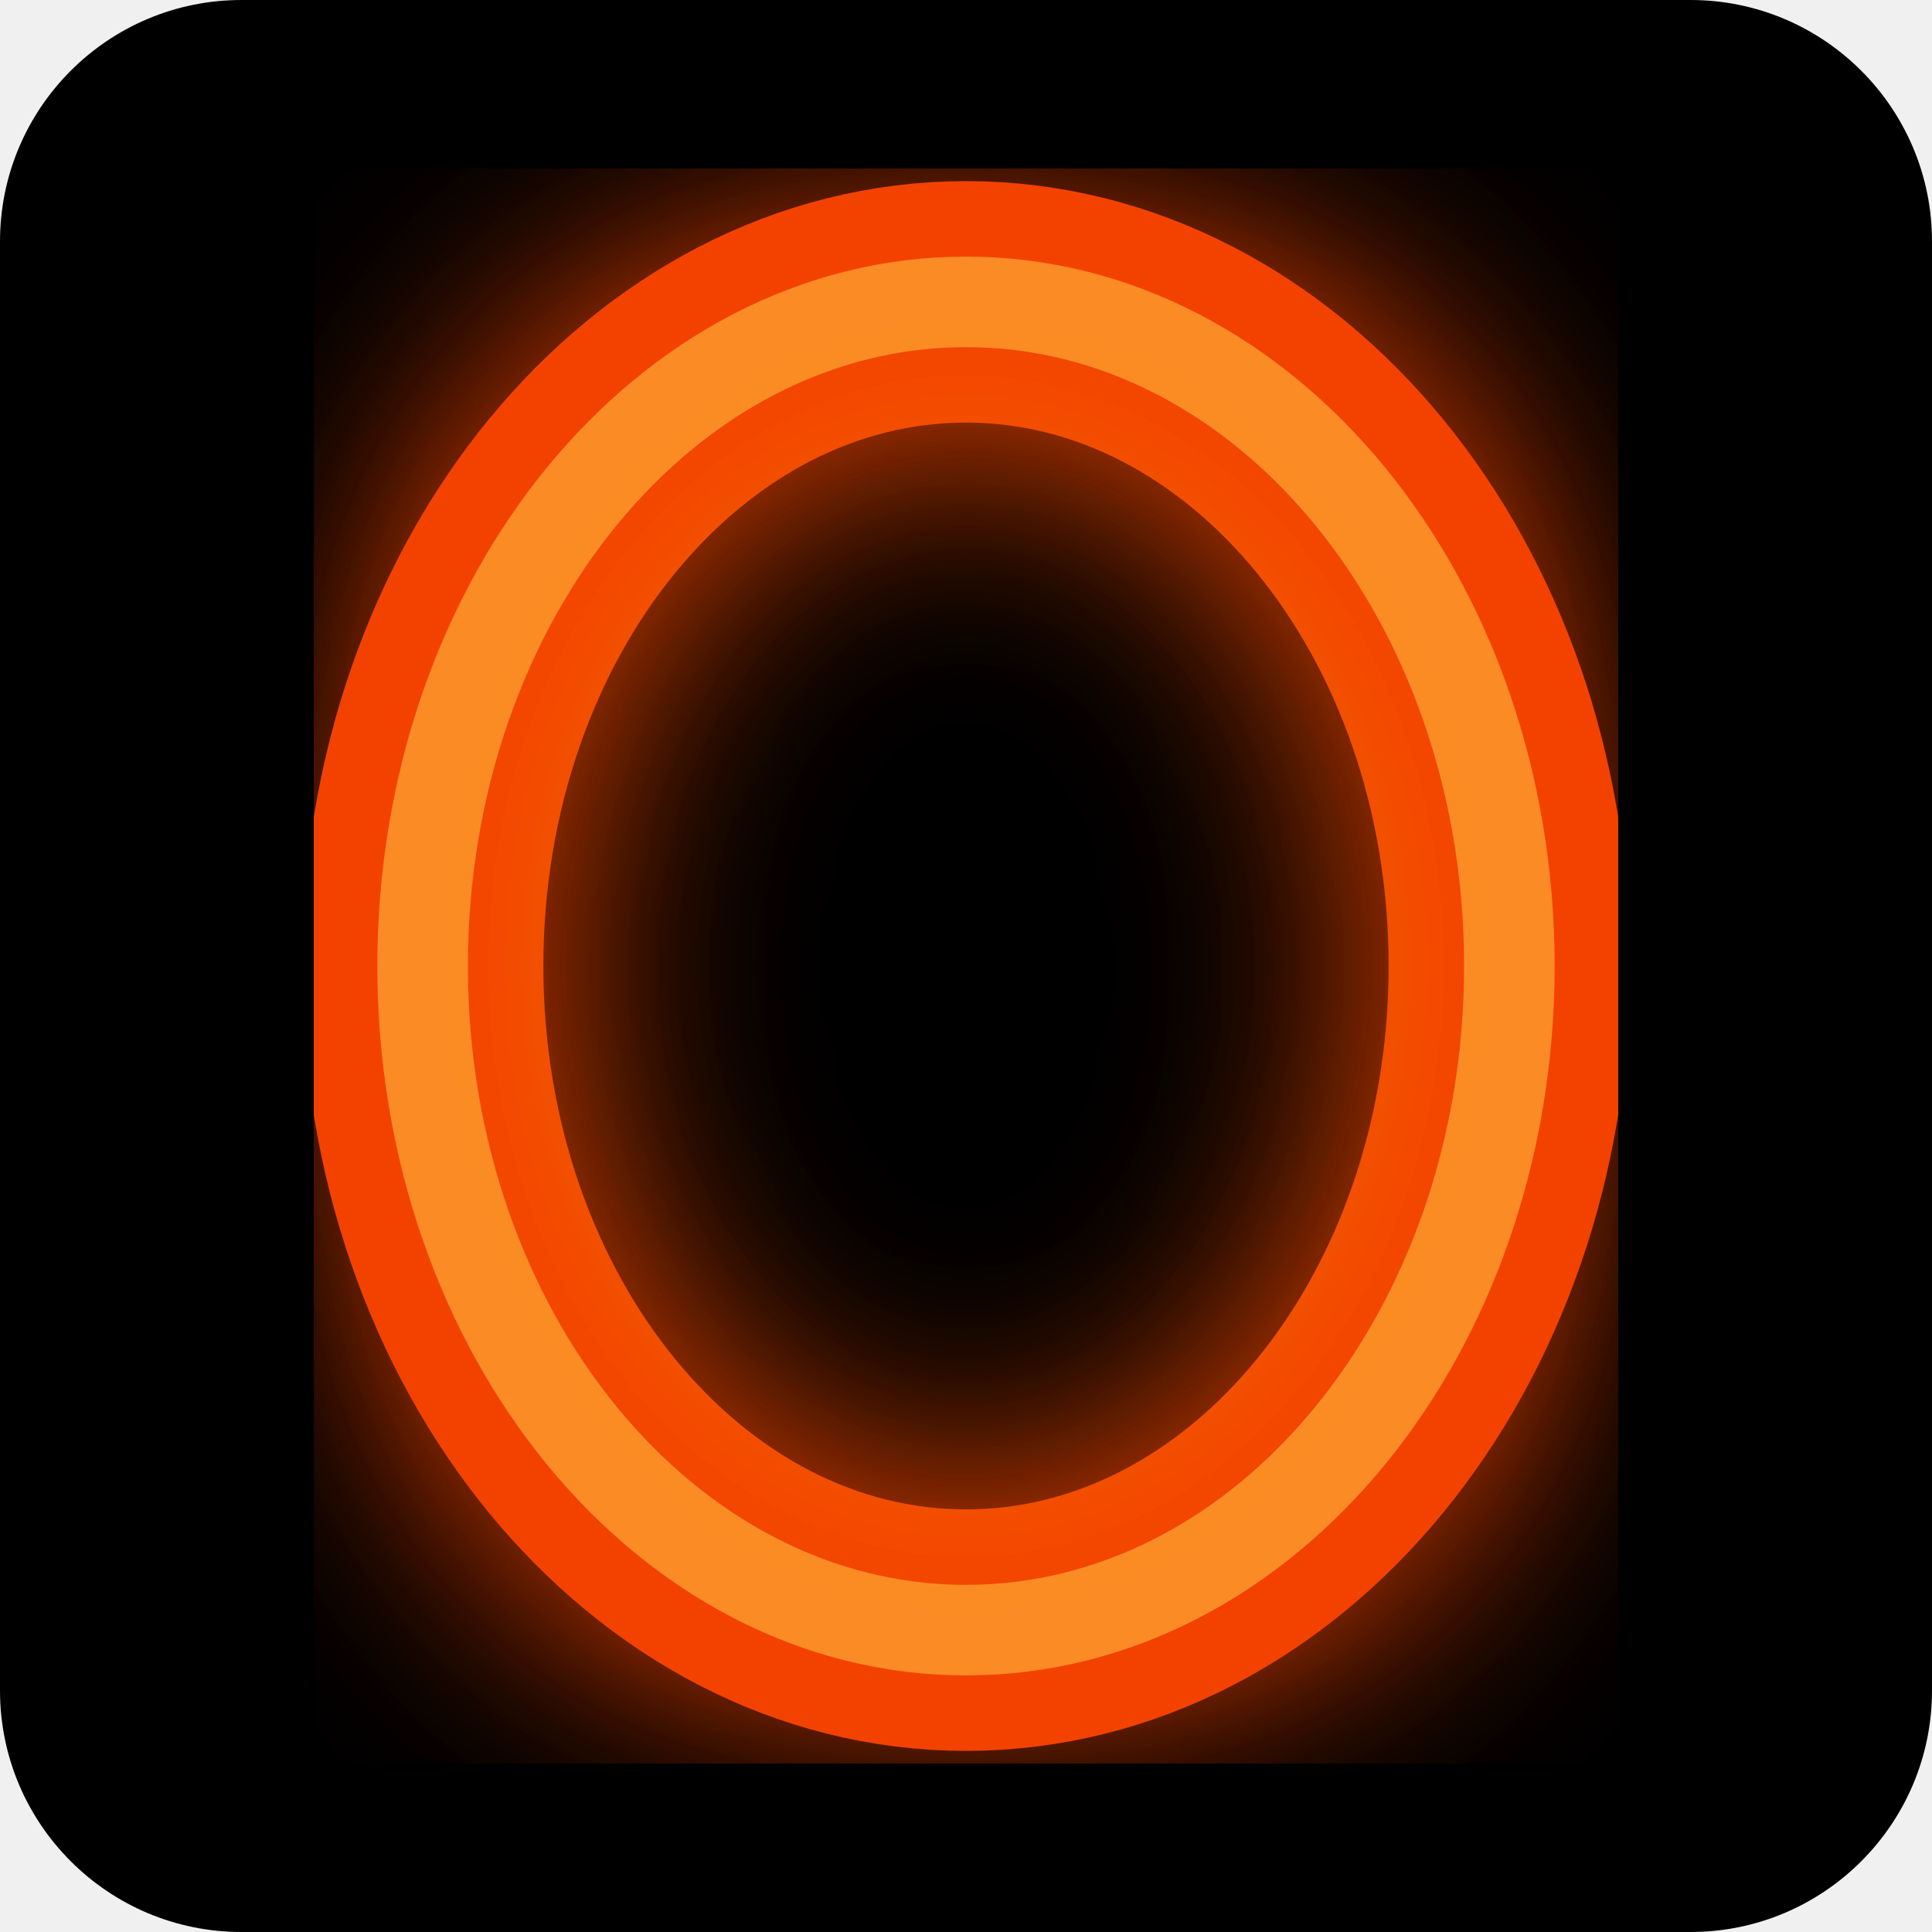
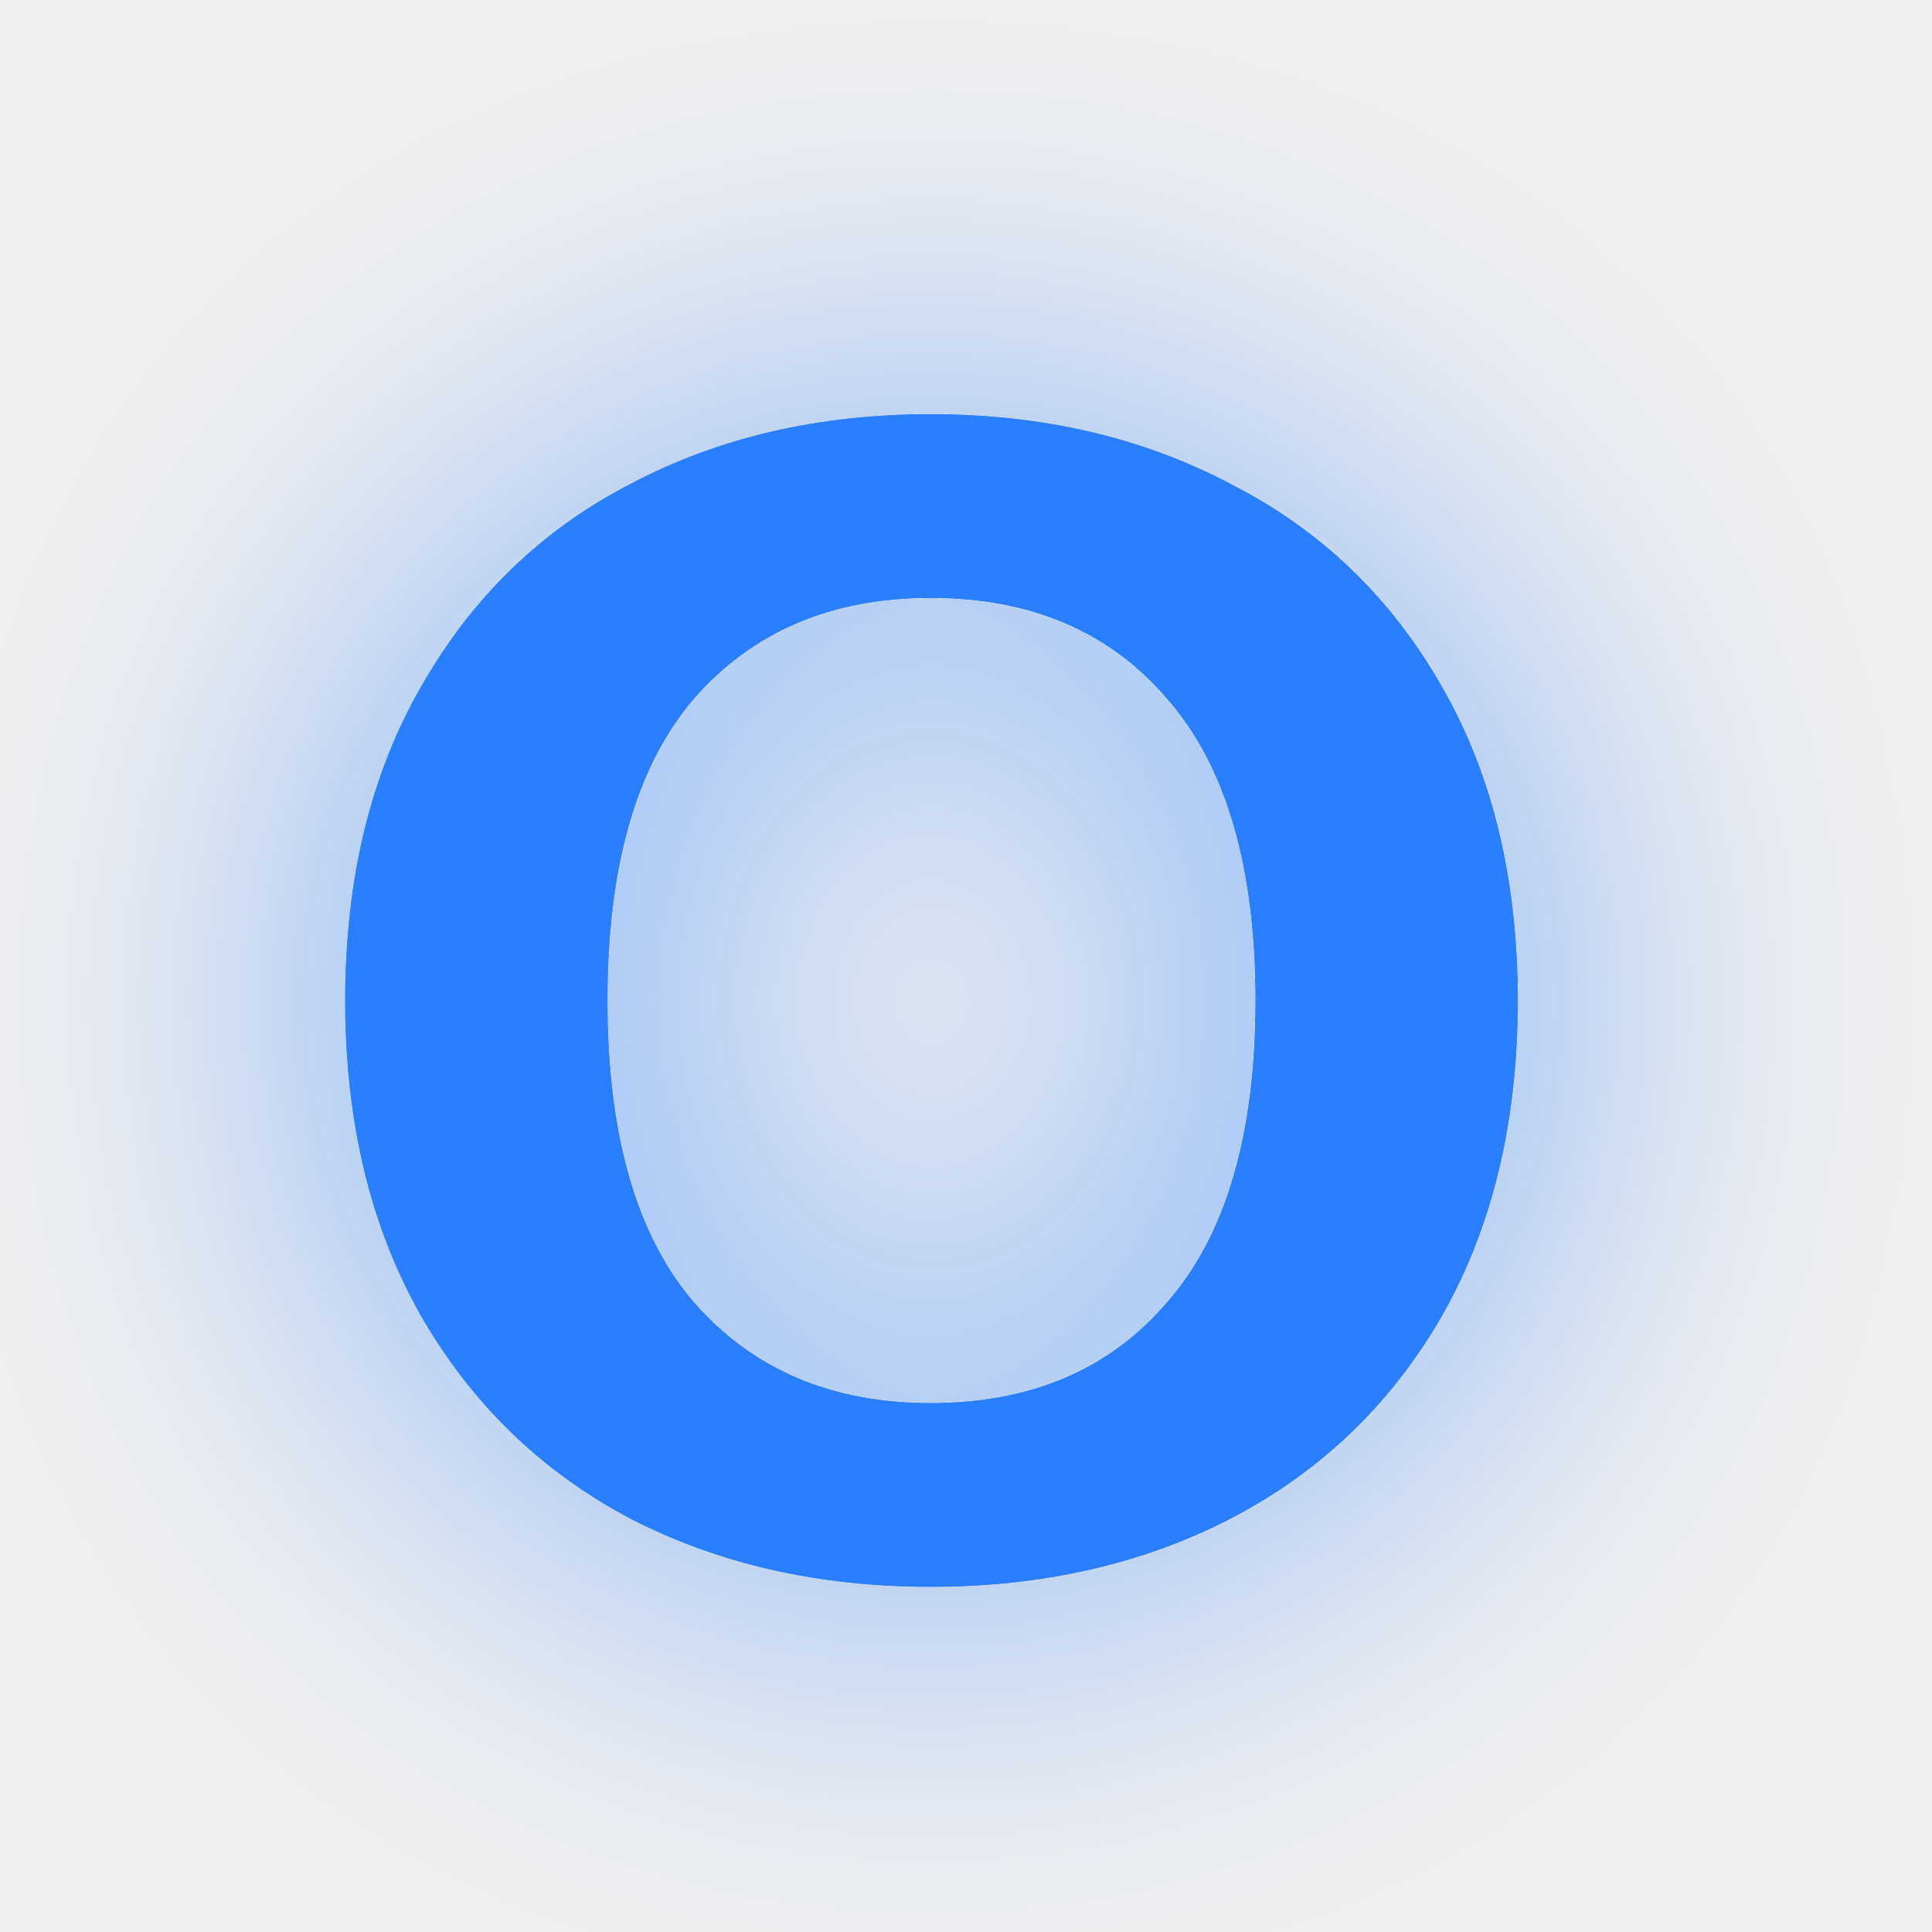
- <svg xmlns="http://www.w3.org/2000/svg" viewBox="0 0 32 32" width="32" height="32">
+ <svg xmlns="http://www.w3.org/2000/svg" width="28" height="28" viewBox="0 0 28 28" fill="none">
+   <g clip-path="url(#clip0_10_2416)">
+     <g filter="url(#filter0_d_10_2416)">
+       <path d="M13.486 23C11.858 23 10.405 22.669 9.127 22.008C7.848 21.331 6.84 20.356 6.104 19.081C5.368 17.79 5 16.263 5 14.5C5 12.737 5.368 11.218 6.104 9.943C6.84 8.652 7.848 7.676 9.127 7.015C10.405 6.338 11.858 6 13.486 6C15.113 6 16.566 6.338 17.844 7.015C19.142 7.676 20.16 8.652 20.896 9.943C21.632 11.218 22 12.737 22 14.5C22 16.263 21.632 17.79 20.896 19.081C20.16 20.356 19.142 21.331 17.844 22.008C16.566 22.669 15.113 23 13.486 23ZM13.486 20.332C14.938 20.332 16.081 19.844 16.915 18.868C17.767 17.892 18.193 16.436 18.193 14.5C18.193 12.564 17.767 11.108 16.915 10.132C16.081 9.156 14.938 8.668 13.486 8.668C12.052 8.668 10.909 9.156 10.056 10.132C9.223 11.108 8.807 12.564 8.807 14.5C8.807 16.436 9.223 17.892 10.056 18.868C10.909 19.844 12.052 20.332 13.486 20.332Z" fill="#297FFF" />
+     </g>
+   </g>
  <defs>
-     <filter id="glow">
-       <feGaussianBlur stdDeviation="2" result="coloredBlur" />
-       <feMerge>
-         <feMergeNode in="coloredBlur" />
-         <feMergeNode in="SourceGraphic" />
-       </feMerge>
+     <filter id="filter0_d_10_2416" x="-3.2" y="-2.2" width="33.4" height="33.4" filterUnits="userSpaceOnUse" color-interpolation-filters="sRGB">
+       <feFlood flood-opacity="0" result="BackgroundImageFix" />
+       <feColorMatrix in="SourceAlpha" type="matrix" values="0 0 0 0 0 0 0 0 0 0 0 0 0 0 0 0 0 0 127 0" result="hardAlpha" />
+       <feOffset />
+       <feGaussianBlur stdDeviation="4.1" />
+       <feComposite in2="hardAlpha" operator="out" />
+       <feColorMatrix type="matrix" values="0 0 0 0 0.161 0 0 0 0 0.498 0 0 0 0 1 0 0 0 0.71 0" />
+       <feBlend mode="normal" in2="BackgroundImageFix" result="effect1_dropShadow_10_2416" />
+       <feBlend mode="normal" in="SourceGraphic" in2="effect1_dropShadow_10_2416" result="shape" />
    </filter>
-     <radialGradient id="orangeGradient" cx="50%" cy="50%" r="50%">
-       <stop offset="0%" style="stop-color:#ff8c00;stop-opacity:1" />
-       <stop offset="50%" style="stop-color:#ff6600;stop-opacity:1" />
-       <stop offset="100%" style="stop-color:#ff4500;stop-opacity:1" />
-     </radialGradient>
+     <clipPath id="clip0_10_2416">
+       <rect width="28" height="28" fill="white" />
+     </clipPath>
  </defs>
-   <rect width="32" height="32" fill="#000000" rx="4" />
-   <ellipse cx="16" cy="16" rx="9" ry="11" fill="none" stroke="url(#orangeGradient)" stroke-width="4" filter="url(#glow)" opacity="0.95" />
-   <ellipse cx="16" cy="16" rx="9" ry="11" fill="none" stroke="#ffaa33" stroke-width="1.5" opacity="0.7" />
</svg>
